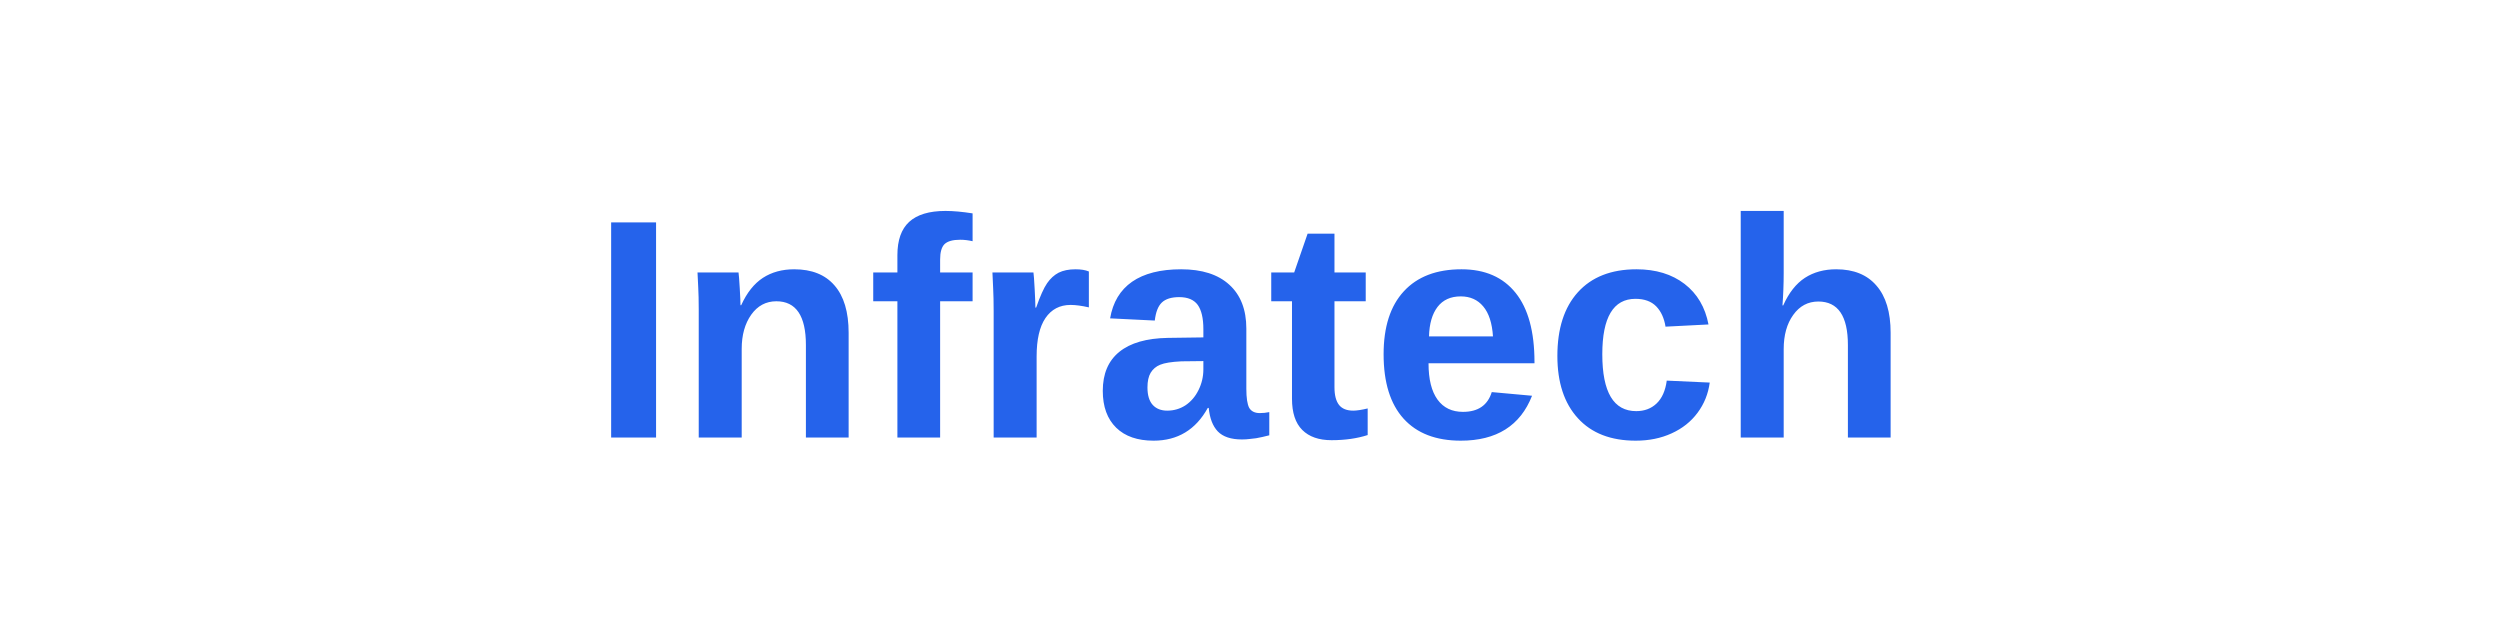
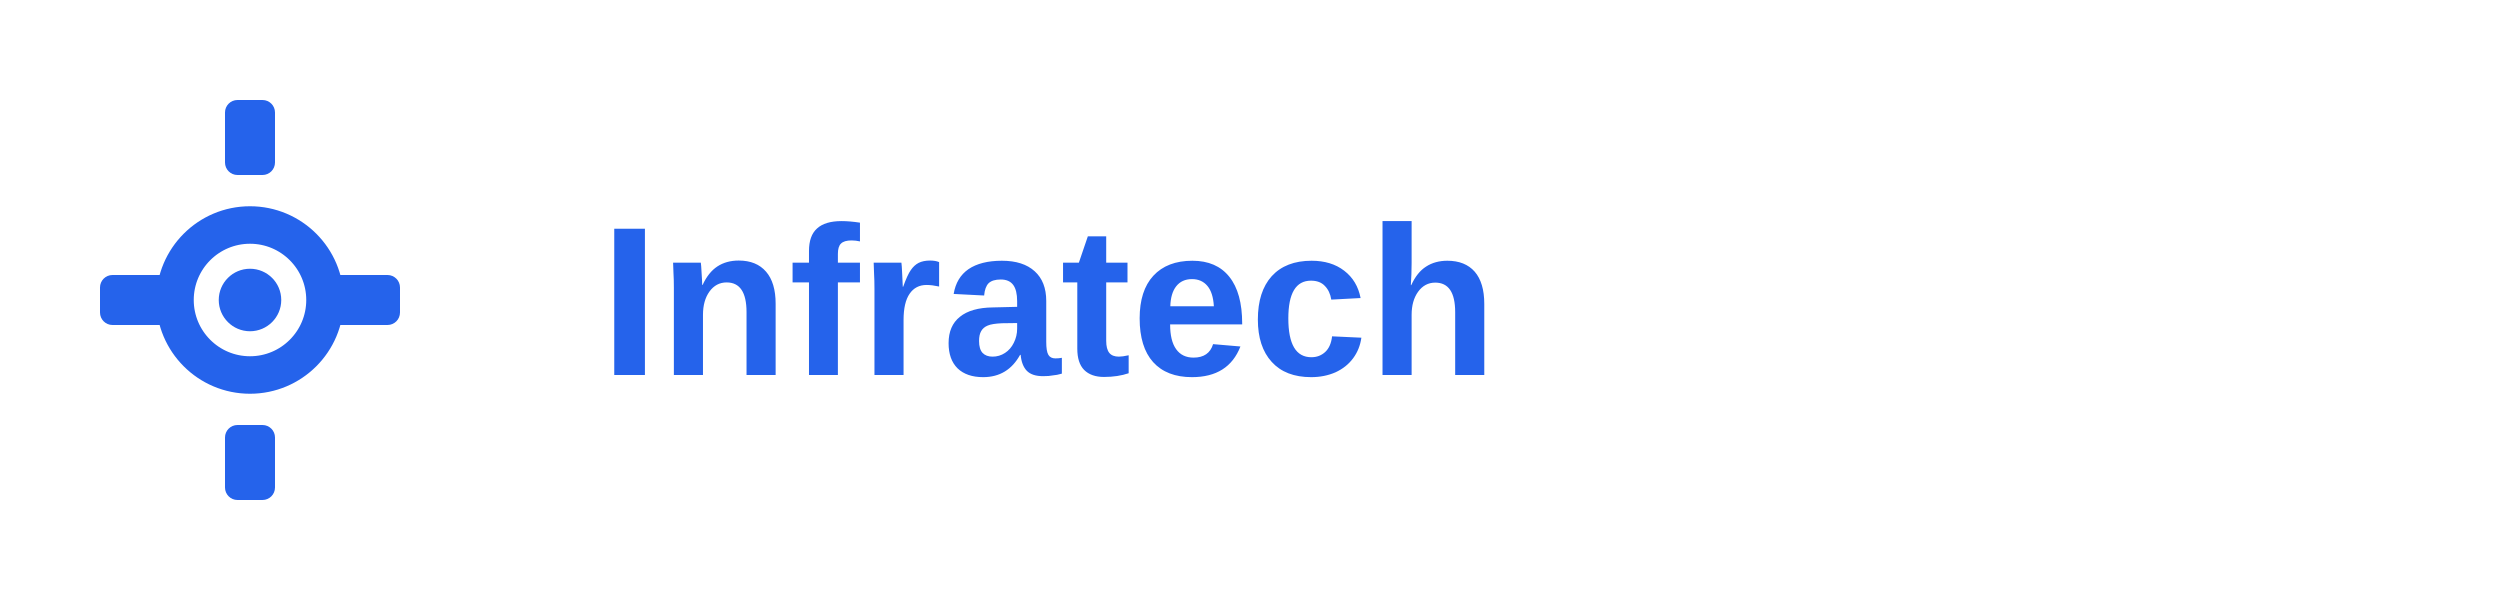
- <svg xmlns="http://www.w3.org/2000/svg" viewBox="0 0 160 40" fill="none">
-   <text x="50%" y="28" font-family="Arial, sans-serif" font-weight="700" font-size="20" text-anchor="middle" fill="#2563EB">Infratech</text>
+ <svg xmlns="http://www.w3.org/2000/svg" viewBox="0 0 200 48" fill="none">
+   <circle cx="20" cy="24" r="6" fill="none" stroke="#2563EB" stroke-width="3" />
+   <circle cx="20" cy="24" r="2.5" fill="#2563EB" />
+   <rect x="18" y="8" width="4" height="6" rx="1" fill="#2563EB" />
+   <rect x="18" y="34" width="4" height="6" rx="1" fill="#2563EB" />
+   <rect x="8" y="22" width="6" height="4" rx="1" fill="#2563EB" />
+   <rect x="26" y="22" width="6" height="4" rx="1" fill="#2563EB" />
+   <text x="48" y="30" font-family="Arial, Helvetica, sans-serif" font-weight="700" font-size="17" fill="#2563EB">Infratech</text>
</svg>
